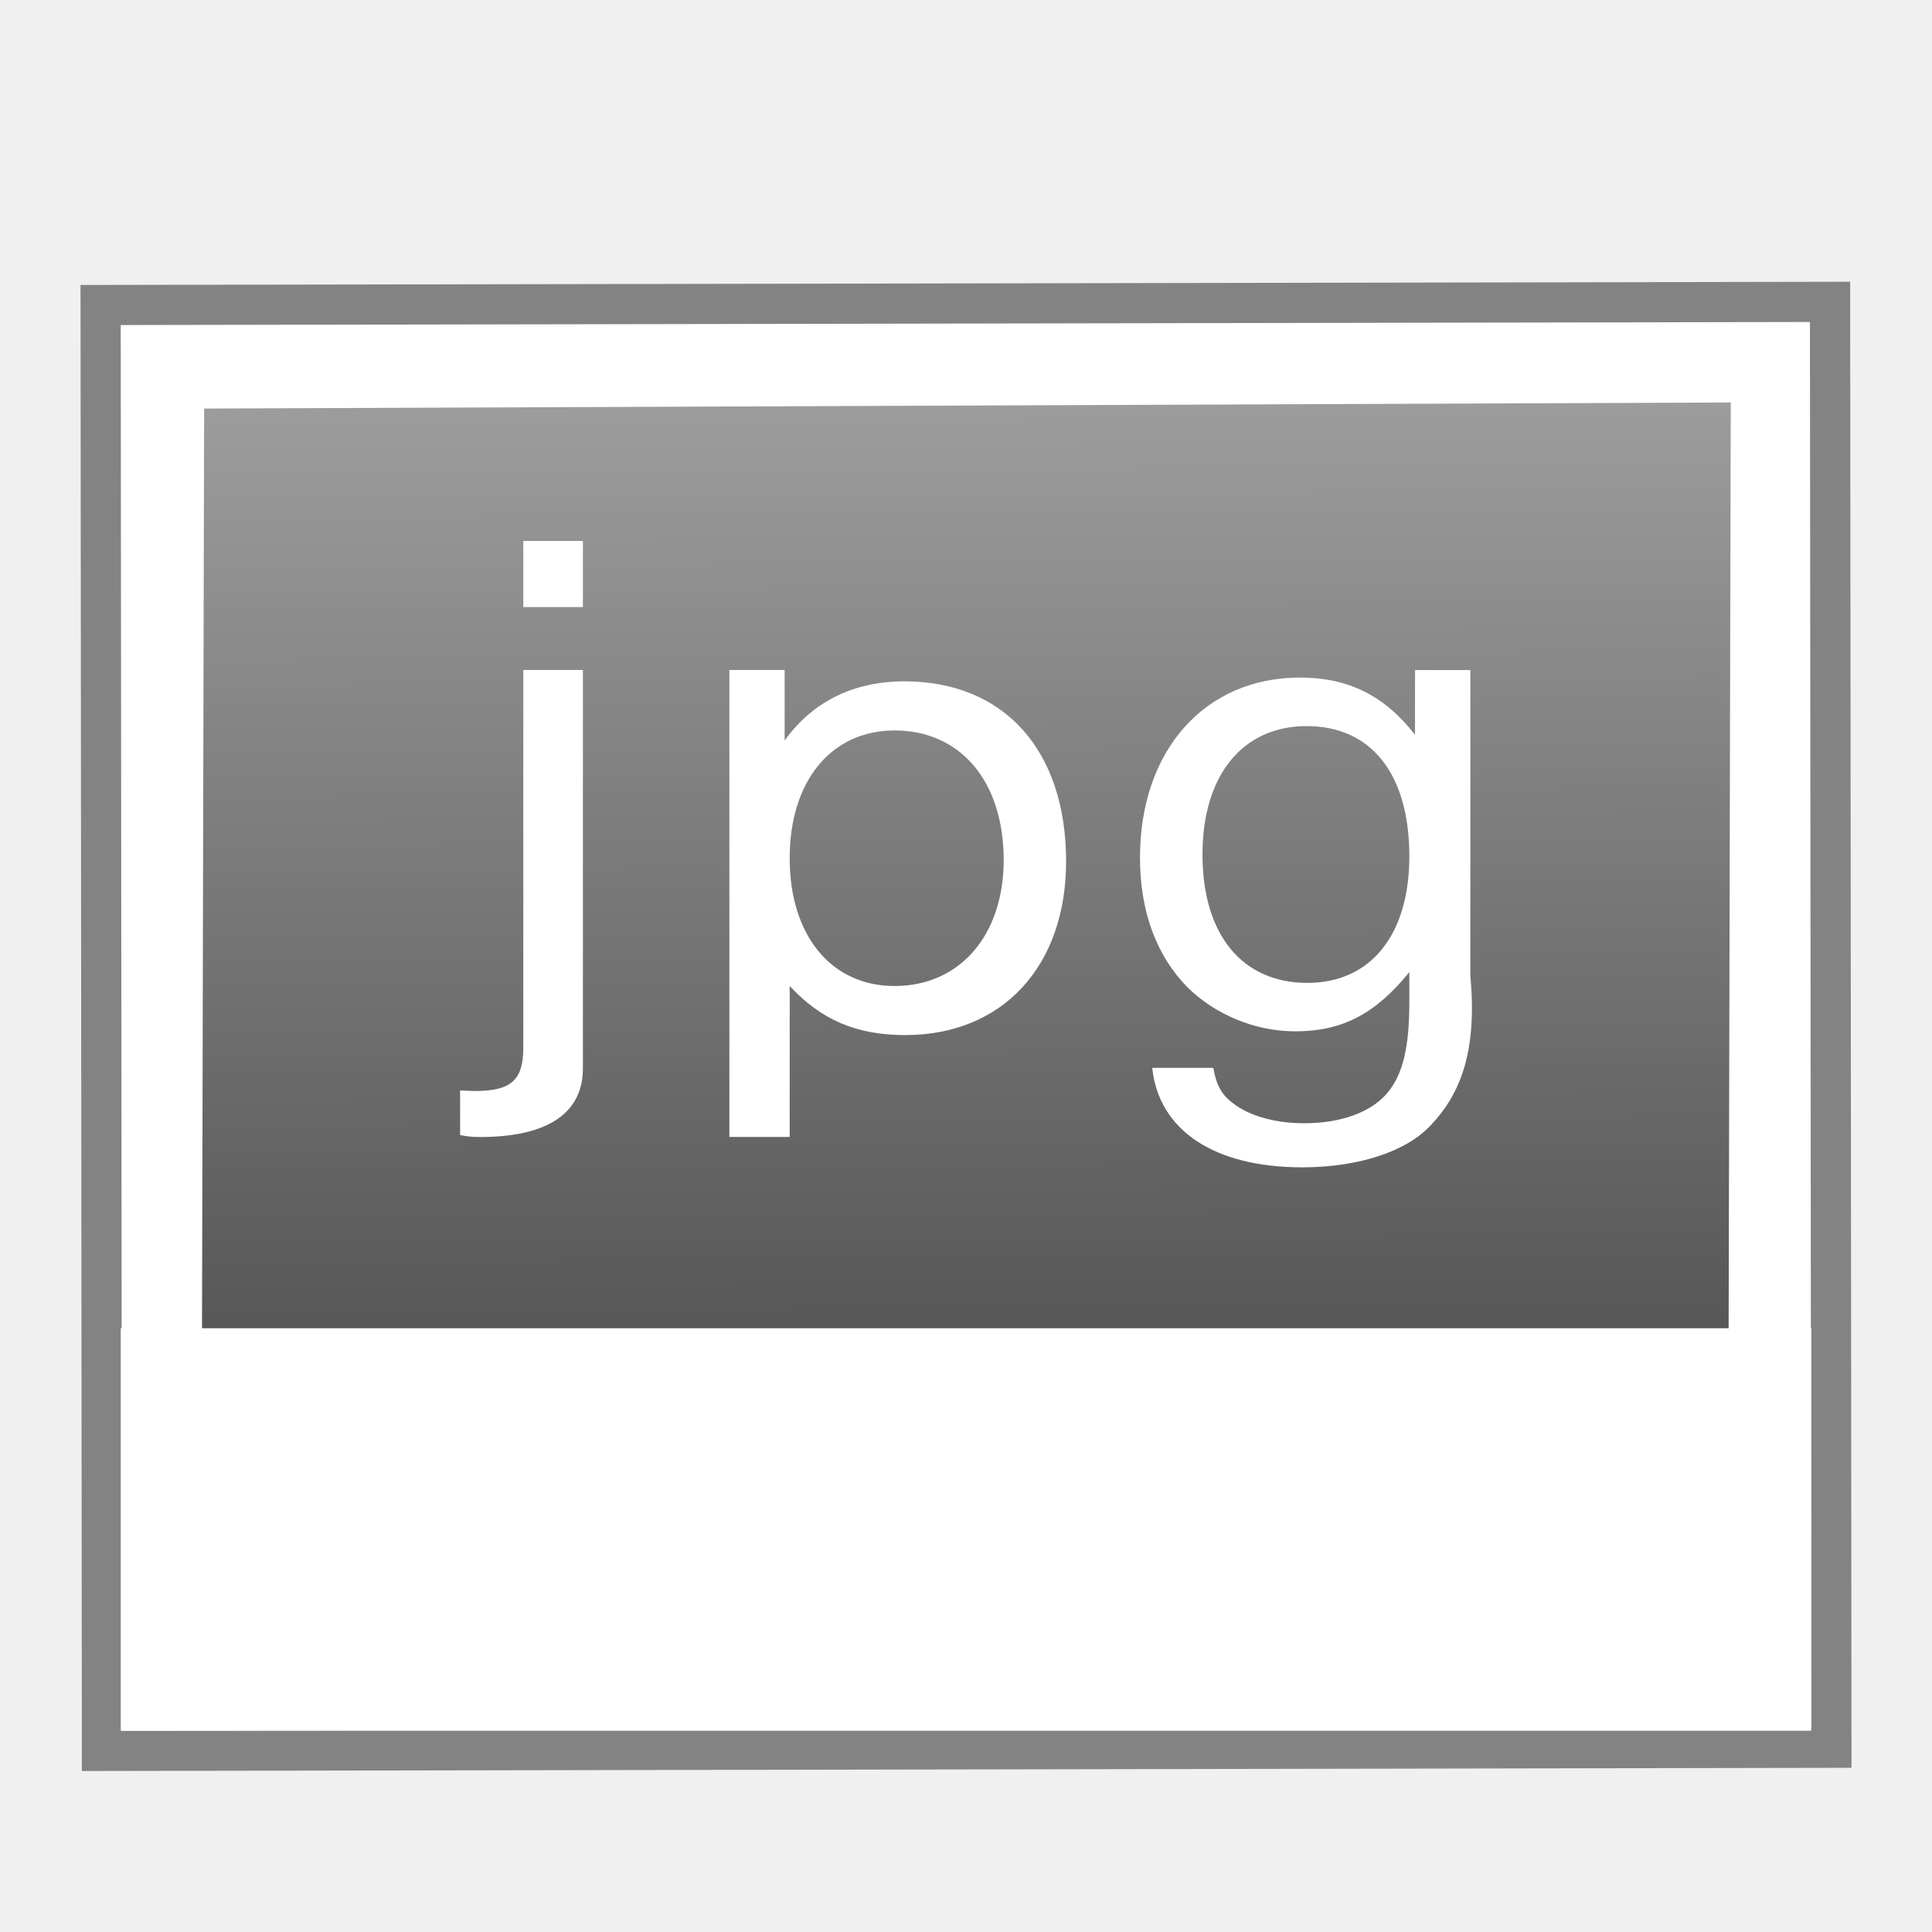
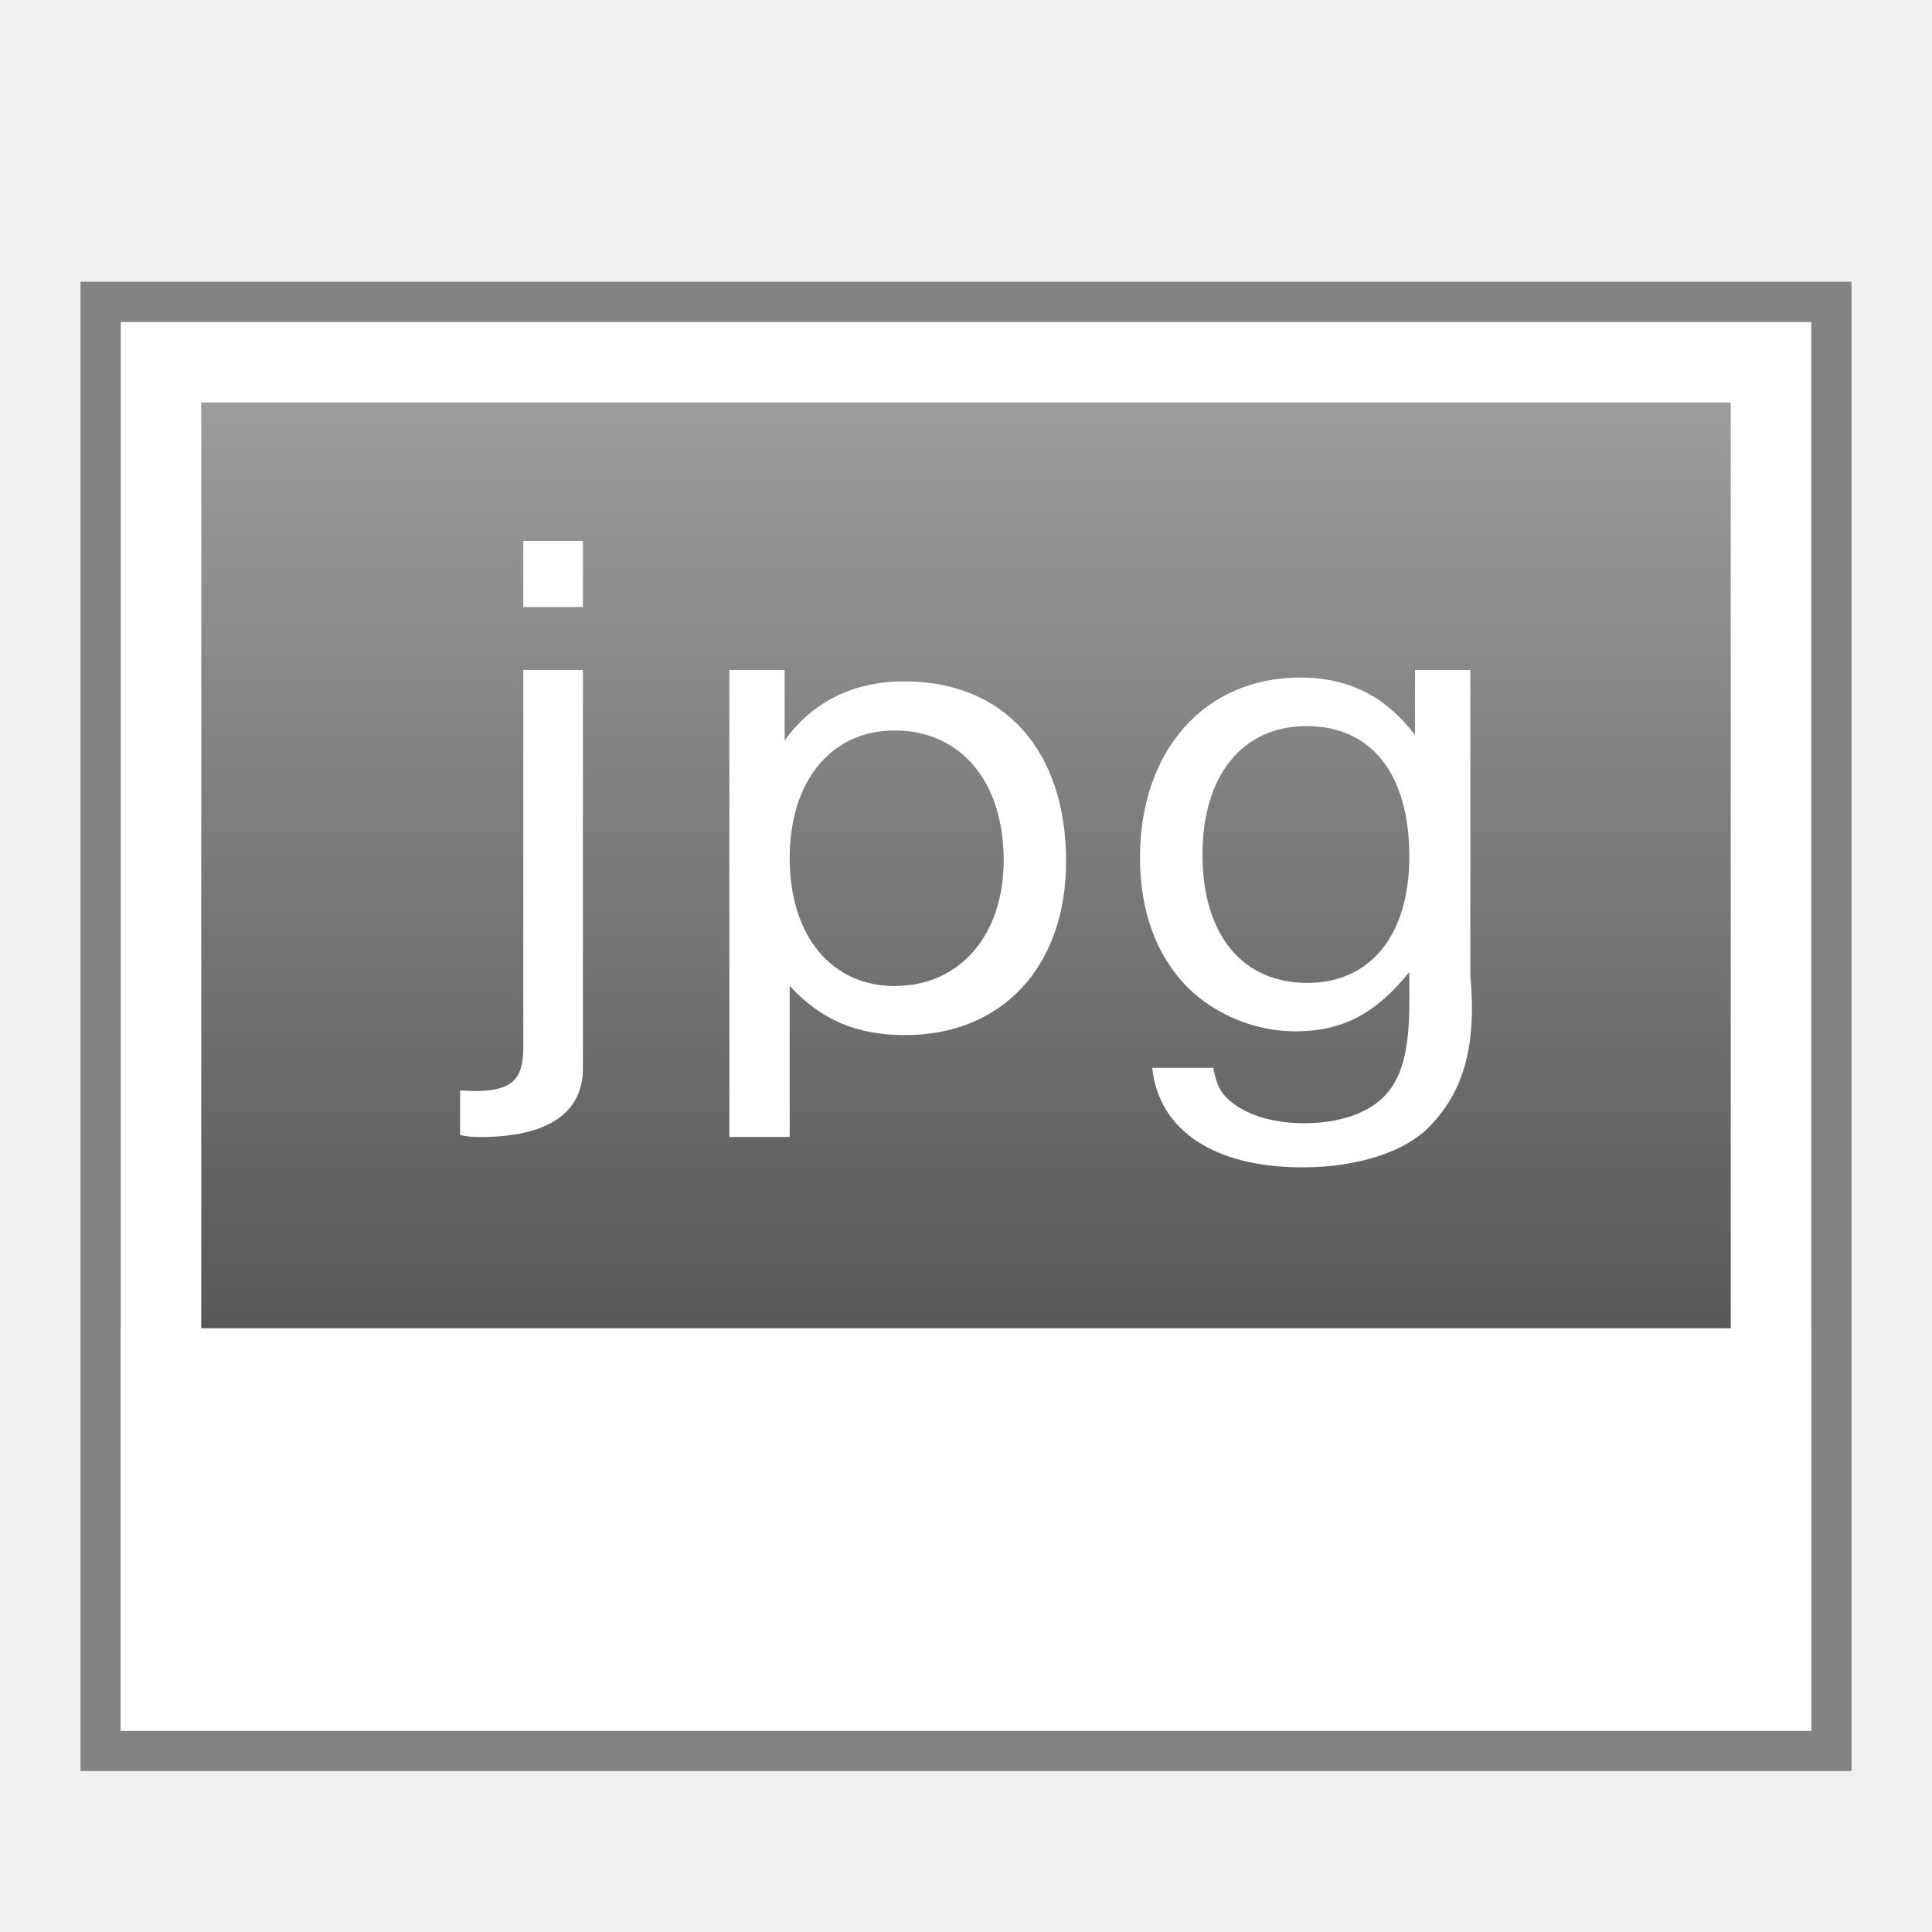
<svg xmlns="http://www.w3.org/2000/svg" xmlns:xlink="http://www.w3.org/1999/xlink" version="1.0" width="48" height="48" id="svg2453">
  <defs id="defs2455">
    <linearGradient id="linearGradient5472">
      <stop style="stop-color:#3c3c3c;stop-opacity:1" offset="0" id="stop5474" />
      <stop style="stop-color:#9c9c9c;stop-opacity:1" offset="1" id="stop5476" />
    </linearGradient>
-     <linearGradient xlink:href="#linearGradient5472" id="linearGradient5478" x1="-24.119" y1="-42.925" x2="-24.045" y2="-11.183" gradientUnits="userSpaceOnUse" gradientTransform="translate(0.00207038,0.9003218)" />
+     <linearGradient gradientTransform="translate(-1.2990723e-6,-4.3995361e-8)" xlink:href="#linearGradient5472" id="linearGradient4236" x1="22.375" y1="42.273" x2="22.375" y2="10.062" gradientUnits="userSpaceOnUse" />
  </defs>
  <g id="layer1">
-     <rect width="43.966" height="36.92" x="-45.96" y="-44.004" transform="matrix(-0.9999983,0.0018218,-9.1379782e-4,-0.9999996,0,0)" id="rect3580-6-5" style="fill:#838383;fill-opacity:1;stroke:none" />
-     <rect style="fill:#ffffff;fill-opacity:1;stroke:none" id="rect12195-5-8" transform="matrix(-0.9999984,0.00180538,-9.2210499e-4,-0.9999996,0,0)" y="-43.005" x="-44.96" height="34.924" width="41.968" />
-     <rect width="37.929" height="30.849" rx="0" ry="0" x="-43.024" y="-41.02" transform="matrix(-0.9999921,0.00398251,0.00230162,-0.9999974,0,0)" id="rect3582-0-6" style="fill:url(#linearGradient5478);fill-opacity:1;stroke:none" />
+     <rect y="7" x="2" height="37" width="44" id="rect4240" style="fill:#838383;fill-opacity:1;stroke:none;stroke-width:0.4;stroke-miterlimit:4;stroke-dasharray:none;stroke-opacity:1" />
+     <rect style="fill:#ffffff;fill-opacity:1;stroke:none;stroke-width:0.4;stroke-miterlimit:4;stroke-dasharray:none;stroke-opacity:1" id="rect4238" width="42" height="35" x="3" y="8" />
+     <rect style="fill:url(#linearGradient4236);fill-opacity:1;stroke:none;stroke-width:0.4;stroke-miterlimit:4;stroke-dasharray:none;stroke-opacity:1" id="rect4220" width="38" height="31" x="5" y="10" />
    <rect style="fill:#ffffff;fill-opacity:1;stroke:none" id="rect5125" width="42" height="10" x="3" y="33" />
    <g transform="matrix(1.740316,0,0,1.525496,-10.0824,-49.79433)" style="font-style:normal;font-variant:normal;font-weight:normal;font-stretch:normal;font-size:10.251px;line-height:125%;font-family:'Nimbus Sans L';-inkscape-font-specification:'Nimbus Sans L';letter-spacing:0px;word-spacing:0px;fill:#ffffff;fill-opacity:1;stroke:none" id="text4460">
      <path d="m 13.264,43.552 0,6.151 c 0,0.533 -0.174,0.707 -0.697,0.707 -0.031,0 -0.031,-10e-7 -0.205,-0.01 l 0,0.728 c 0.103,0.021 0.154,0.031 0.287,0.031 0.964,0 1.466,-0.39 1.466,-1.117 l 0,-6.489 -0.851,0 m 0.851,-2.101 -0.851,0 0,1.076 0.851,0 0,-1.076" id="path4973" style="fill:#ffffff;fill-opacity:1" />
      <path d="m 16.206,51.158 0.861,0 0,-2.459 c 0.451,0.554 0.953,0.8 1.65,0.8 1.384,0 2.296,-1.117 2.296,-2.829 0,-1.804 -0.882,-2.932 -2.306,-2.932 -0.728,0 -1.312,0.328 -1.712,0.964 l 0,-1.149 -0.789,0 0,7.606 m 2.358,-6.621 c 0.943,0 1.558,0.83 1.558,2.112 0,1.22 -0.625,2.05 -1.558,2.05 -0.902,0 -1.497,-0.82 -1.497,-2.081 0,-1.261 0.595,-2.081 1.497,-2.081" id="path4975" style="fill:#ffffff;fill-opacity:1" />
      <path d="m 25.994,43.83 0,0.779 c -0.431,-0.636 -0.953,-0.933 -1.64,-0.933 -1.363,0 -2.286,1.189 -2.286,2.932 0,0.882 0.236,1.599 0.677,2.112 0.4,0.451 0.974,0.718 1.538,0.718 0.677,0 1.148,-0.287 1.63,-0.964 l 0,0.493 c 0,0.728 -0.092,1.169 -0.308,1.466 -0.226,0.318 -0.666,0.502 -1.189,0.502 -0.39,0 -0.738,-0.103 -0.974,-0.287 -0.195,-0.154 -0.277,-0.297 -0.328,-0.615 l -0.871,0 c 0.092,1.015 0.882,1.62 2.142,1.62 0.8,0 1.486,-0.256 1.835,-0.687 0.41,-0.492 0.667,-1.178 0.564,-2.429 l 0,-4.983 -0.789,0 m -1.548,0.913 c 0.923,0 1.466,0.779 1.466,2.122 0,1.281 -0.554,2.06 -1.456,2.06 -0.933,0 -1.497,-0.789 -1.497,-2.091 0,-1.292 0.574,-2.091 1.486,-2.091" id="path4977" style="fill:#ffffff;fill-opacity:1" />
    </g>
  </g>
</svg>
